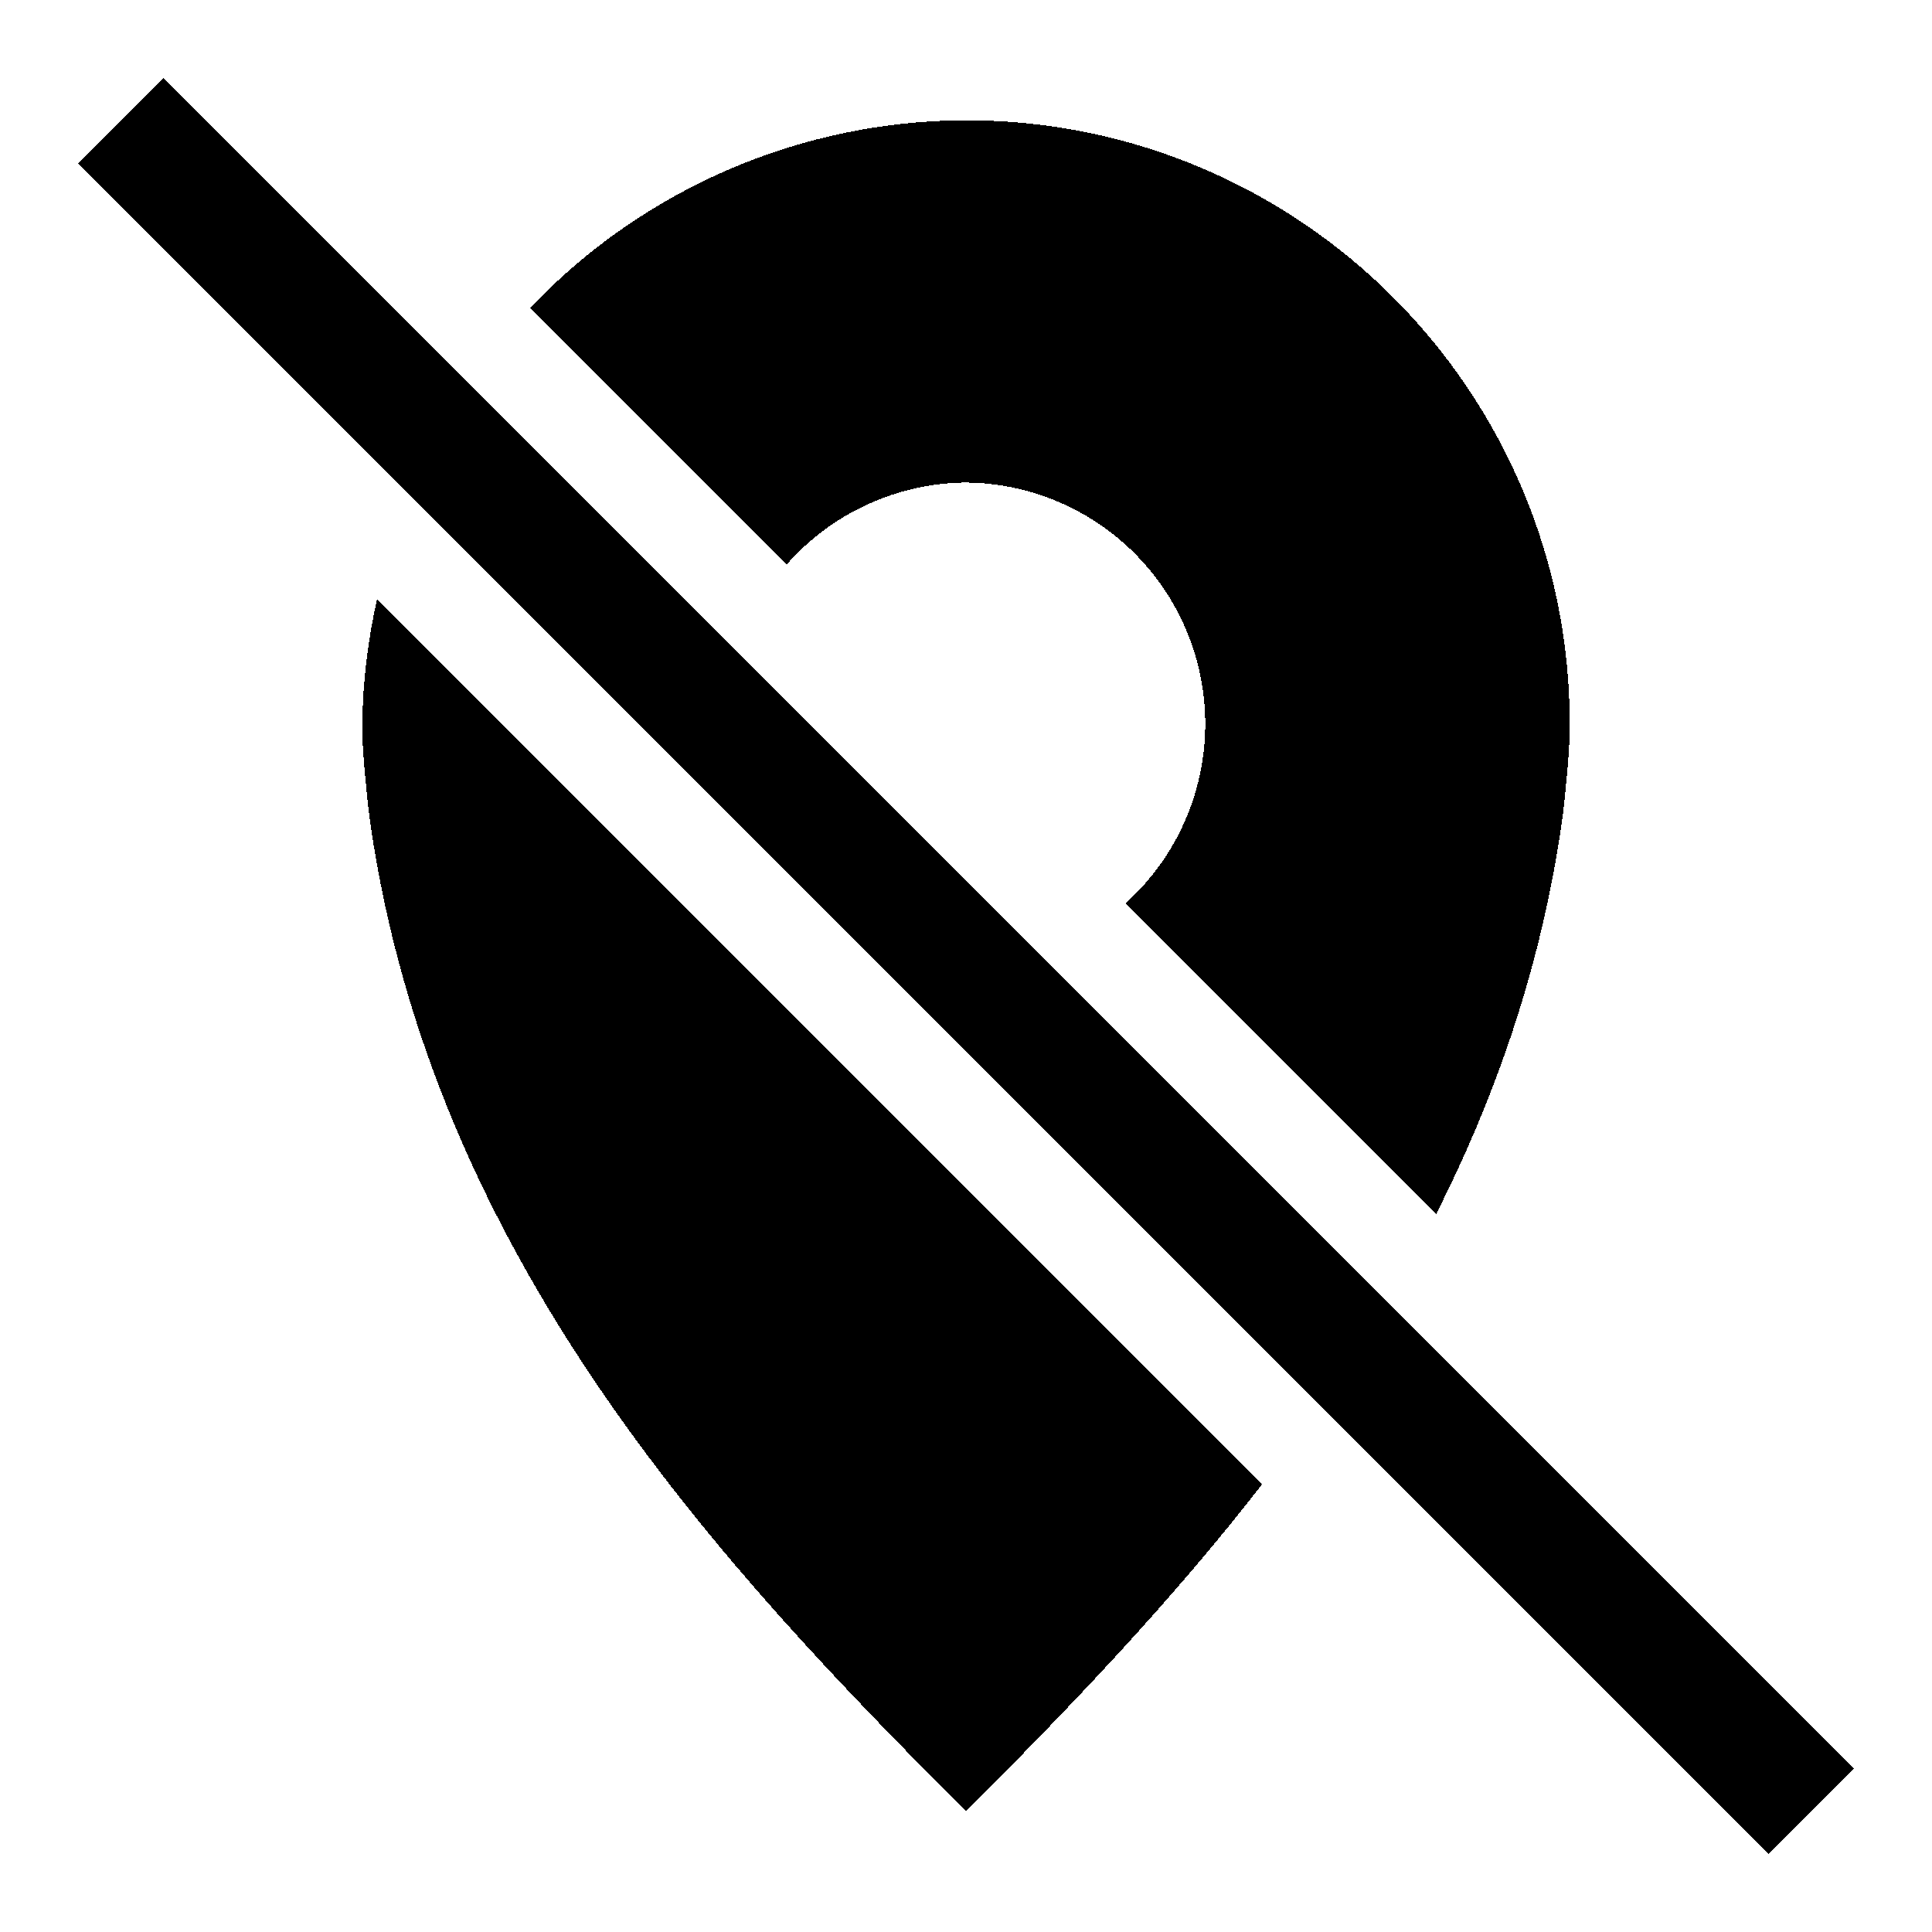
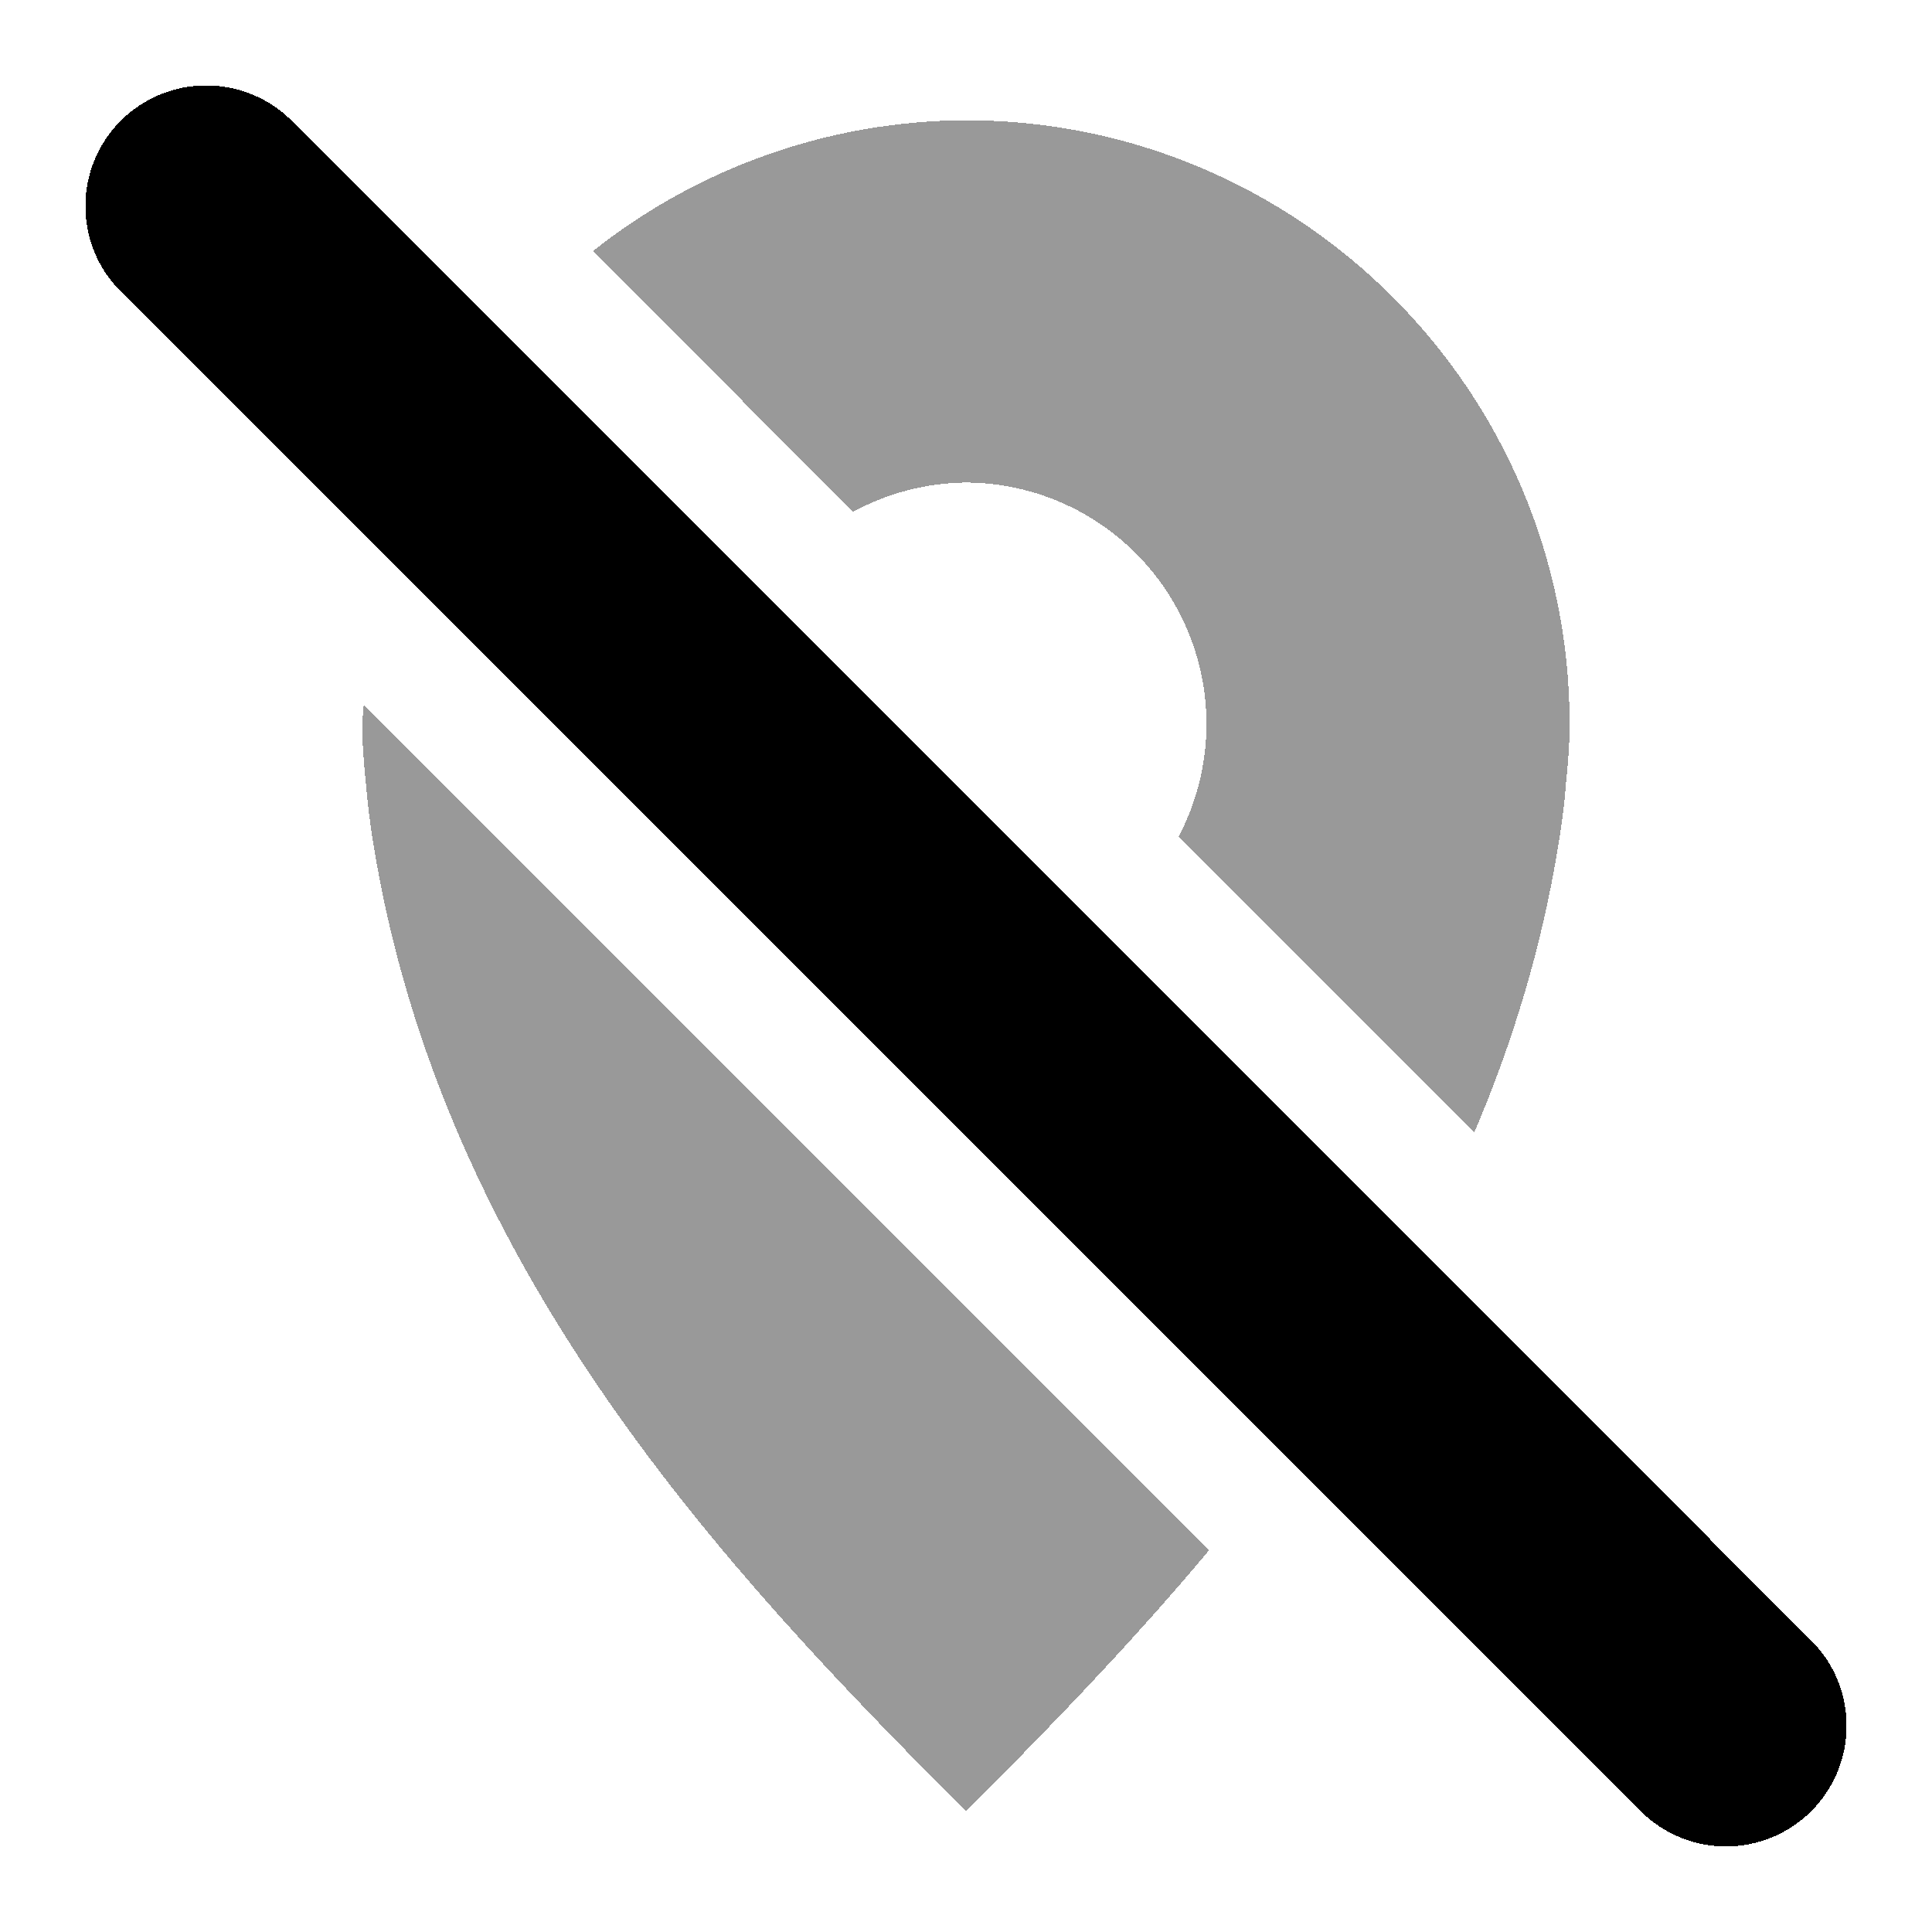
<svg xmlns="http://www.w3.org/2000/svg" xmlns:xlink="http://www.w3.org/1999/xlink" width="16" height="16" id="svg2" version="1.1" shape-rendering="crispEdges">
  <defs id="defs4">
    <linearGradient id="linearGradient5306">
      <stop style="stop-color:#ffffff;stop-opacity:0.099;" offset="0" id="stop5308" />
      <stop style="stop-color:#ffffff;stop-opacity:0;" offset="1" id="stop5310" />
    </linearGradient>
    <linearGradient id="linearGradient5290">
      <stop style="stop-color:#00ffff;stop-opacity:0.098;" offset="0" id="stop5292" />
      <stop id="stop6740" offset="0.5" style="stop-color:#00ff7f;stop-opacity:0.047;" />
      <stop style="stop-color:#00ff00;stop-opacity:0;" offset="1" id="stop5294" />
    </linearGradient>
    <linearGradient id="linearGradient5188">
      <stop style="stop-color:#64b5f6;stop-opacity:0.247;" offset="0" id="stop5198" />
      <stop style="stop-color:#64b5f6;stop-opacity:0;" offset="1" id="stop5192" />
    </linearGradient>
    <linearGradient id="linearGradient3975">
      <stop style="stop-color:#ff5555;stop-opacity:1;" offset="0" id="stop3977" />
    </linearGradient>
    <linearGradient id="linearGradient3969">
      <stop style="stop-color:#87cdde;stop-opacity:1;" offset="0" id="stop3971" />
    </linearGradient>
    <filter id="filter3945" x="0" y="6" width="1.2" style="color-interpolation-filters:sRGB">
      <feDiffuseLighting id="feDiffuseLighting3947" lighting-color="#fdfdfd" surfaceScale="121.495" diffuseConstant="28.448" />
    </filter>
    <filter id="filter3979" style="color-interpolation-filters:sRGB">
      <feFlood flood-opacity="0.2" flood-color="rgb(0,0,0)" result="flood" id="feFlood3981" />
      <feComposite in="flood" in2="SourceGraphic" operator="in" result="composite1" id="feComposite3983" />
      <feGaussianBlur stdDeviation="6" result="blur" id="feGaussianBlur3985" />
      <feOffset dx="0" dy="6" result="offset" id="feOffset3987" />
      <feComposite in="SourceGraphic" in2="offset" operator="over" result="fbSourceGraphic" id="feComposite3989" />
      <feColorMatrix result="fbSourceGraphicAlpha" in="fbSourceGraphic" values="0 0 0 -1 0 0 0 0 -1 0 0 0 0 -1 0 0 0 0 1 0" id="feColorMatrix3991" />
      <feFlood id="feFlood3993" flood-opacity="0.2" flood-color="rgb(0,0,0)" result="flood" in="fbSourceGraphic" />
      <feComposite id="feComposite3995" in2="fbSourceGraphic" in="flood" operator="in" result="composite1" />
      <feGaussianBlur id="feGaussianBlur3997" stdDeviation="6" result="blur" />
      <feOffset id="feOffset3999" dx="0" dy="6" result="offset" />
      <feComposite id="feComposite4001" in2="offset" in="fbSourceGraphic" operator="over" result="composite2" />
    </filter>
    <filter style="color-interpolation-filters:sRGB" id="filter3876">
      <feFlood flood-opacity="0.2" flood-color="rgb(0,0,0)" result="flood" id="feFlood3878" />
      <feComposite in="flood" in2="SourceGraphic" operator="in" result="composite1" id="feComposite3880" />
      <feGaussianBlur stdDeviation="6" result="blur" id="feGaussianBlur3882" />
      <feOffset dx="0" dy="6" result="offset" id="feOffset3884" />
      <feComposite in="SourceGraphic" in2="offset" operator="over" result="fbSourceGraphic" id="feComposite3886" />
      <feColorMatrix result="fbSourceGraphicAlpha" in="fbSourceGraphic" values="0 0 0 -1 0 0 0 0 -1 0 0 0 0 -1 0 0 0 0 1 0" id="feColorMatrix3888" />
      <feFlood id="feFlood3890" flood-opacity="0.397" flood-color="rgb(0,0,0)" result="flood" in="fbSourceGraphic" />
      <feComposite id="feComposite3892" in2="fbSourceGraphic" in="flood" operator="in" result="composite1" />
      <feGaussianBlur id="feGaussianBlur3894" stdDeviation="19.2" result="blur" />
      <feOffset id="feOffset3896" dx="0" dy="6" result="offset" />
      <feComposite id="feComposite3898" in2="offset" in="fbSourceGraphic" operator="over" result="fbSourceGraphic" />
      <feColorMatrix result="fbSourceGraphicAlpha" in="fbSourceGraphic" values="0 0 0 -1 0 0 0 0 -1 0 0 0 0 -1 0 0 0 0 1 0" id="feColorMatrix3900" />
      <feFlood id="feFlood3902" flood-opacity="0.8" flood-color="rgb(0,0,0)" result="flood" in="fbSourceGraphic" />
      <feComposite id="feComposite3904" in2="fbSourceGraphic" in="flood" operator="in" result="composite1" />
      <feGaussianBlur id="feGaussianBlur3906" stdDeviation="19.2" result="blur" />
      <feOffset id="feOffset3908" dx="0" dy="6" result="offset" />
      <feComposite id="feComposite3910" in2="offset" in="fbSourceGraphic" operator="over" result="fbSourceGraphic" />
      <feColorMatrix result="fbSourceGraphicAlpha" in="fbSourceGraphic" values="0 0 0 -1 0 0 0 0 -1 0 0 0 0 -1 0 0 0 0 1 0" id="feColorMatrix3912" />
      <feFlood id="feFlood3914" flood-opacity="0.8" flood-color="rgb(0,0,0)" result="flood" in="fbSourceGraphic" />
      <feComposite id="feComposite3916" in2="fbSourceGraphic" in="flood" operator="in" result="composite1" />
      <feGaussianBlur id="feGaussianBlur3918" stdDeviation="26.1" result="blur" />
      <feOffset id="feOffset3920" dx="0" dy="6" result="offset" />
      <feComposite id="feComposite3922" in2="offset" in="fbSourceGraphic" operator="over" result="fbSourceGraphic" />
      <feColorMatrix result="fbSourceGraphicAlpha" in="fbSourceGraphic" values="0 0 0 -1 0 0 0 0 -1 0 0 0 0 -1 0 0 0 0 1 0" id="feColorMatrix3924" />
      <feFlood id="feFlood3926" flood-opacity="0.8" flood-color="rgb(0,0,0)" result="flood" in="fbSourceGraphic" />
      <feComposite id="feComposite3928" in2="fbSourceGraphic" in="flood" operator="in" result="composite1" />
      <feGaussianBlur id="feGaussianBlur3930" stdDeviation="35.7" result="blur" />
      <feOffset id="feOffset3932" dx="0" dy="6" result="offset" />
      <feComposite id="feComposite3934" in2="offset" in="fbSourceGraphic" operator="over" result="fbSourceGraphic" />
      <feColorMatrix result="fbSourceGraphicAlpha" in="fbSourceGraphic" values="0 0 0 -1 0 0 0 0 -1 0 0 0 0 -1 0 0 0 0 1 0" id="feColorMatrix3936" />
      <feFlood id="feFlood3938" flood-opacity="0.8" flood-color="rgb(0,0,0)" result="flood" in="fbSourceGraphic" />
      <feComposite id="feComposite3940" in2="fbSourceGraphic" in="flood" operator="in" result="composite1" />
      <feGaussianBlur id="feGaussianBlur3942" stdDeviation="6" result="blur" />
      <feOffset id="feOffset3944" dx="0" dy="6" result="offset" />
      <feComposite id="feComposite3946" in2="offset" in="fbSourceGraphic" operator="over" result="fbSourceGraphic" />
      <feColorMatrix result="fbSourceGraphicAlpha" in="fbSourceGraphic" values="0 0 0 -1 0 0 0 0 -1 0 0 0 0 -1 0 0 0 0 1 0" id="feColorMatrix3948" />
      <feFlood id="feFlood3950" flood-opacity="0.8" flood-color="rgb(0,0,0)" result="flood" in="fbSourceGraphic" />
      <feComposite id="feComposite3952" in2="fbSourceGraphic" in="flood" operator="in" result="composite1" />
      <feGaussianBlur id="feGaussianBlur3954" stdDeviation="21.7" result="blur" />
      <feOffset id="feOffset3956" dx="0" dy="6" result="offset" />
      <feComposite id="feComposite3958" in2="offset" in="fbSourceGraphic" operator="over" result="fbSourceGraphic" />
      <feColorMatrix result="fbSourceGraphicAlpha" in="fbSourceGraphic" values="0 0 0 -1 0 0 0 0 -1 0 0 0 0 -1 0 0 0 0 1 0" id="feColorMatrix3960" />
      <feFlood id="feFlood3962" flood-opacity="0.8" flood-color="rgb(0,0,0)" result="flood" in="fbSourceGraphic" />
      <feComposite id="feComposite3964" in2="fbSourceGraphic" in="flood" operator="in" result="composite1" />
      <feGaussianBlur id="feGaussianBlur3966" stdDeviation="21.7" result="blur" />
      <feOffset id="feOffset3968" dx="0" dy="1.9" result="offset" />
      <feComposite id="feComposite3970" in2="offset" in="fbSourceGraphic" operator="over" result="fbSourceGraphic" />
      <feColorMatrix result="fbSourceGraphicAlpha" in="fbSourceGraphic" values="0 0 0 -1 0 0 0 0 -1 0 0 0 0 -1 0 0 0 0 1 0" id="feColorMatrix3972" />
      <feFlood id="feFlood3974" flood-opacity="0.8" flood-color="rgb(0,0,0)" result="flood" in="fbSourceGraphic" />
      <feComposite id="feComposite3976" in2="fbSourceGraphic" in="flood" operator="in" result="composite1" />
      <feGaussianBlur id="feGaussianBlur3978" stdDeviation="21.7" result="blur" />
      <feOffset id="feOffset3980" dx="3.6" dy="1.9" result="offset" />
      <feComposite id="feComposite3982" in2="offset" in="fbSourceGraphic" operator="over" result="fbSourceGraphic" />
      <feColorMatrix result="fbSourceGraphicAlpha" in="fbSourceGraphic" values="0 0 0 -1 0 0 0 0 -1 0 0 0 0 -1 0 0 0 0 1 0" id="feColorMatrix3984" />
      <feFlood id="feFlood3986" flood-opacity="0.8" flood-color="rgb(0,0,0)" result="flood" in="fbSourceGraphic" />
      <feComposite id="feComposite3988" in2="fbSourceGraphic" in="flood" operator="in" result="composite1" />
      <feGaussianBlur id="feGaussianBlur3990" stdDeviation="21.7" result="blur" />
      <feOffset id="feOffset3992" dx="9.6" dy="1.9" result="offset" />
      <feComposite id="feComposite3994" in2="offset" in="fbSourceGraphic" operator="over" result="fbSourceGraphic" />
      <feColorMatrix result="fbSourceGraphicAlpha" in="fbSourceGraphic" values="0 0 0 -1 0 0 0 0 -1 0 0 0 0 -1 0 0 0 0 1 0" id="feColorMatrix3996" />
      <feFlood id="feFlood3998" flood-opacity="0.8" flood-color="rgb(0,0,0)" result="flood" in="fbSourceGraphic" />
      <feComposite id="feComposite4000" in2="fbSourceGraphic" in="flood" operator="in" result="composite1" />
      <feGaussianBlur id="feGaussianBlur4002" stdDeviation="21.7" result="blur" />
      <feOffset id="feOffset4004" dx="1.2" dy="1.9" result="offset" />
      <feComposite id="feComposite4006" in2="offset" in="fbSourceGraphic" operator="over" result="fbSourceGraphic" />
      <feColorMatrix result="fbSourceGraphicAlpha" in="fbSourceGraphic" values="0 0 0 -1 0 0 0 0 -1 0 0 0 0 -1 0 0 0 0 1 0" id="feColorMatrix4008" />
      <feFlood id="feFlood4010" flood-opacity="0.8" flood-color="rgb(0,0,0)" result="flood" in="fbSourceGraphic" />
      <feComposite id="feComposite4012" in2="fbSourceGraphic" in="flood" operator="in" result="composite1" />
      <feGaussianBlur id="feGaussianBlur4014" stdDeviation="21.7" result="blur" />
      <feOffset id="feOffset4016" dx="-1.4" dy="1.9" result="offset" />
      <feComposite id="feComposite4018" in2="offset" in="fbSourceGraphic" operator="over" result="fbSourceGraphic" />
      <feColorMatrix result="fbSourceGraphicAlpha" in="fbSourceGraphic" values="0 0 0 -1 0 0 0 0 -1 0 0 0 0 -1 0 0 0 0 1 0" id="feColorMatrix4020" />
      <feFlood id="feFlood4022" flood-opacity="0.8" flood-color="rgb(0,0,0)" result="flood" in="fbSourceGraphic" />
      <feComposite id="feComposite4024" in2="fbSourceGraphic" in="flood" operator="in" result="composite1" />
      <feGaussianBlur id="feGaussianBlur4026" stdDeviation="21.7" result="blur" />
      <feOffset id="feOffset4028" dx="0.3" dy="1.9" result="offset" />
      <feComposite id="feComposite4030" in2="offset" in="fbSourceGraphic" operator="over" result="fbSourceGraphic" />
      <feColorMatrix result="fbSourceGraphicAlpha" in="fbSourceGraphic" values="0 0 0 -1 0 0 0 0 -1 0 0 0 0 -1 0 0 0 0 1 0" id="feColorMatrix4032" />
      <feFlood id="feFlood4034" flood-opacity="0.8" flood-color="rgb(0,0,0)" result="flood" in="fbSourceGraphic" />
      <feComposite id="feComposite4036" in2="fbSourceGraphic" in="flood" operator="in" result="composite1" />
      <feGaussianBlur id="feGaussianBlur4038" stdDeviation="21.7" result="blur" />
      <feOffset id="feOffset4040" dx="-8.04912e-16" dy="1.9" result="offset" />
      <feComposite id="feComposite4042" in2="offset" in="fbSourceGraphic" operator="over" result="fbSourceGraphic" />
      <feColorMatrix result="fbSourceGraphicAlpha" in="fbSourceGraphic" values="0 0 0 -1 0 0 0 0 -1 0 0 0 0 -1 0 0 0 0 1 0" id="feColorMatrix4044" />
      <feFlood id="feFlood4046" flood-opacity="0.8" flood-color="rgb(0,0,0)" result="flood" in="fbSourceGraphic" />
      <feComposite id="feComposite4048" in2="fbSourceGraphic" in="flood" operator="in" result="composite1" />
      <feGaussianBlur id="feGaussianBlur4050" stdDeviation="21.7" result="blur" />
      <feOffset id="feOffset4052" dx="-8.04912e-16" dy="3.6" result="offset" />
      <feComposite id="feComposite4054" in2="offset" in="fbSourceGraphic" operator="over" result="fbSourceGraphic" />
      <feColorMatrix result="fbSourceGraphicAlpha" in="fbSourceGraphic" values="0 0 0 -1 0 0 0 0 -1 0 0 0 0 -1 0 0 0 0 1 0" id="feColorMatrix4056" />
      <feFlood id="feFlood4058" flood-opacity="0.8" flood-color="rgb(0,0,0)" result="flood" in="fbSourceGraphic" />
      <feComposite id="feComposite4060" in2="fbSourceGraphic" in="flood" operator="in" result="composite1" />
      <feGaussianBlur id="feGaussianBlur4062" stdDeviation="6" result="blur" />
      <feOffset id="feOffset4064" dx="-8.04912e-16" dy="3.6" result="offset" />
      <feComposite id="feComposite4066" in2="offset" in="fbSourceGraphic" operator="over" result="fbSourceGraphic" />
      <feColorMatrix result="fbSourceGraphicAlpha" in="fbSourceGraphic" values="0 0 0 -1 0 0 0 0 -1 0 0 0 0 -1 0 0 0 0 1 0" id="feColorMatrix4080" />
      <feFlood id="feFlood4082" flood-opacity="0.8" flood-color="rgb(0,0,0)" result="flood" in="fbSourceGraphic" />
      <feComposite id="feComposite4084" in2="fbSourceGraphic" in="flood" operator="in" result="composite1" />
      <feGaussianBlur id="feGaussianBlur4086" stdDeviation="6" result="blur" />
      <feOffset id="feOffset4088" dx="-8.04912e-16" dy="3.6" result="offset" />
      <feComposite id="feComposite4090" in2="offset" in="fbSourceGraphic" operator="over" result="fbSourceGraphic" />
      <feColorMatrix result="fbSourceGraphicAlpha" in="fbSourceGraphic" values="0 0 0 -1 0 0 0 0 -1 0 0 0 0 -1 0 0 0 0 1 0" id="feColorMatrix4092" />
      <feFlood id="feFlood4094" flood-opacity="0.8" flood-color="rgb(0,0,0)" result="flood" in="fbSourceGraphic" />
      <feComposite id="feComposite4096" in2="fbSourceGraphic" in="flood" operator="in" result="composite1" />
      <feGaussianBlur id="feGaussianBlur4098" stdDeviation="6" result="blur" />
      <feOffset id="feOffset4100" dx="-8.04912e-16" dy="7.7" result="offset" />
      <feComposite id="feComposite4102" in2="offset" in="fbSourceGraphic" operator="over" result="fbSourceGraphic" />
      <feColorMatrix result="fbSourceGraphicAlpha" in="fbSourceGraphic" values="0 0 0 -1 0 0 0 0 -1 0 0 0 0 -1 0 0 0 0 1 0" id="feColorMatrix4104" />
      <feFlood id="feFlood4106" flood-opacity="0.8" flood-color="rgb(0,0,0)" result="flood" in="fbSourceGraphic" />
      <feComposite id="feComposite4108" in2="fbSourceGraphic" in="flood" operator="in" result="composite1" />
      <feGaussianBlur id="feGaussianBlur4110" stdDeviation="6" result="blur" />
      <feOffset id="feOffset4112" dx="-8.04912e-16" dy="11.6" result="offset" />
      <feComposite id="feComposite4114" in2="offset" in="fbSourceGraphic" operator="over" result="fbSourceGraphic" />
      <feColorMatrix result="fbSourceGraphicAlpha" in="fbSourceGraphic" values="0 0 0 -1 0 0 0 0 -1 0 0 0 0 -1 0 0 0 0 1 0" id="feColorMatrix4116" />
      <feFlood id="feFlood4118" flood-opacity="0.5" flood-color="rgb(0,0,0)" result="flood" in="fbSourceGraphic" />
      <feComposite id="feComposite4120" in2="fbSourceGraphic" in="flood" operator="in" result="composite1" />
      <feGaussianBlur id="feGaussianBlur4122" stdDeviation="6" result="blur" />
      <feOffset id="feOffset4124" dx="-8.04912e-16" dy="11.6" result="offset" />
      <feComposite id="feComposite4126" in2="offset" in="fbSourceGraphic" operator="over" result="fbSourceGraphic" />
      <feColorMatrix result="fbSourceGraphicAlpha" in="fbSourceGraphic" values="0 0 0 -1 0 0 0 0 -1 0 0 0 0 -1 0 0 0 0 1 0" id="feColorMatrix4128" />
      <feFlood id="feFlood4130" flood-opacity="0.3" flood-color="rgb(0,0,0)" result="flood" in="fbSourceGraphic" />
      <feComposite id="feComposite4132" in2="fbSourceGraphic" in="flood" operator="in" result="composite1" />
      <feGaussianBlur id="feGaussianBlur4134" stdDeviation="6" result="blur" />
      <feOffset id="feOffset4136" dx="-8.04912e-16" dy="11.6" result="offset" />
      <feComposite id="feComposite4138" in2="offset" in="fbSourceGraphic" operator="over" result="fbSourceGraphic" />
      <feColorMatrix result="fbSourceGraphicAlpha" in="fbSourceGraphic" values="0 0 0 -1 0 0 0 0 -1 0 0 0 0 -1 0 0 0 0 1 0" id="feColorMatrix4140" />
      <feFlood id="feFlood4142" flood-opacity="0.2" flood-color="rgb(0,0,0)" result="flood" in="fbSourceGraphic" />
      <feComposite id="feComposite4144" in2="fbSourceGraphic" in="flood" operator="in" result="composite1" />
      <feGaussianBlur id="feGaussianBlur4146" stdDeviation="6" result="blur" />
      <feOffset id="feOffset4148" dx="-8.04912e-16" dy="11.6" result="offset" />
      <feComposite id="feComposite4150" in2="offset" in="fbSourceGraphic" operator="over" result="fbSourceGraphic" />
      <feColorMatrix result="fbSourceGraphicAlpha" in="fbSourceGraphic" values="0 0 0 -1 0 0 0 0 -1 0 0 0 0 -1 0 0 0 0 1 0" id="feColorMatrix4152" />
      <feFlood id="feFlood4154" flood-opacity="0.2" flood-color="rgb(0,0,0)" result="flood" in="fbSourceGraphic" />
      <feComposite id="feComposite4156" in2="fbSourceGraphic" in="flood" operator="in" result="composite1" />
      <feGaussianBlur id="feGaussianBlur4158" stdDeviation="6" result="blur" />
      <feOffset id="feOffset4160" dx="-8.04912e-16" dy="11.6" result="offset" />
      <feComposite id="feComposite4162" in2="offset" in="fbSourceGraphic" operator="over" result="fbSourceGraphic" />
      <feColorMatrix result="fbSourceGraphicAlpha" in="fbSourceGraphic" values="0 0 0 -1 0 0 0 0 -1 0 0 0 0 -1 0 0 0 0 1 0" id="feColorMatrix4164" />
      <feFlood id="feFlood4166" flood-opacity="0.2" flood-color="rgb(0,0,0)" result="flood" in="fbSourceGraphic" />
      <feComposite id="feComposite4168" in2="fbSourceGraphic" in="flood" operator="in" result="composite1" />
      <feGaussianBlur id="feGaussianBlur4170" stdDeviation="6" result="blur" />
      <feOffset id="feOffset4172" dx="-8.04912e-16" dy="6" result="offset" />
      <feComposite id="feComposite4174" in2="offset" in="fbSourceGraphic" operator="over" result="composite2" />
    </filter>
    <filter id="filter4522" style="color-interpolation-filters:sRGB">
      <feGaussianBlur stdDeviation="3" id="feGaussianBlur4524" />
      <feColorMatrix result="fbSourceGraphic" values="1 0 0 0 0 0 1 0 0 0 0 0 1 0 0 0 0 0 6 -2.5 " id="feColorMatrix4526" />
    </filter>
    <filter id="filter4576" style="color-interpolation-filters:sRGB">
      <feGaussianBlur stdDeviation="3" id="feGaussianBlur4578" />
      <feColorMatrix result="fbSourceGraphic" values="1 0 0 0 0 0 1 0 0 0 0 0 1 0 0 0 0 0 6 -2.5 " id="feColorMatrix4580" />
    </filter>
    <filter id="filter4576-0" style="color-interpolation-filters:sRGB">
      <feGaussianBlur stdDeviation="3" id="feGaussianBlur4578-8" />
      <feColorMatrix result="fbSourceGraphic" values="1 0 0 0 0 0 1 0 0 0 0 0 1 0 0 0 0 0 6 -2.5 " id="feColorMatrix4580-0" />
    </filter>
    <filter id="filter4576-0-0" style="color-interpolation-filters:sRGB">
      <feGaussianBlur stdDeviation="3" id="feGaussianBlur4578-8-5" />
      <feColorMatrix result="fbSourceGraphic" values="1 0 0 0 0 0 1 0 0 0 0 0 1 0 0 0 0 0 6 -2.5 " id="feColorMatrix4580-0-2" />
    </filter>
    <filter id="filter4576-0-0-4" style="color-interpolation-filters:sRGB">
      <feGaussianBlur stdDeviation="3" id="feGaussianBlur4578-8-5-2" />
      <feColorMatrix result="fbSourceGraphic" values="1 0 0 0 0 0 1 0 0 0 0 0 1 0 0 0 0 0 6 -2.5 " id="feColorMatrix4580-0-2-7" />
    </filter>
    <radialGradient xlink:href="#linearGradient5306" id="radialGradient5296" cx="9" cy="1032.112" fx="9" fy="1032.112" r="10.125" gradientUnits="userSpaceOnUse" gradientTransform="matrix(1.944444,0,0,1.944447,-13.5625,-977.5881)" />
    <linearGradient xlink:href="#linearGradient5306" id="linearGradient5312" x1="-15.75" y1="1029.3" x2="23.625" y2="1029.3" gradientUnits="userSpaceOnUse" />
    <linearGradient id="linearGradient3783-1">
      <stop id="stop3785-2" offset="0" style="stop-color:#1e94d3;stop-opacity:1;" />
      <stop style="stop-color:#1e94d3;stop-opacity:1;" offset="1" id="stop3803-6" />
    </linearGradient>
    <linearGradient gradientUnits="userSpaceOnUse" y2="50" x2="30" y1="90" x1="-10" id="linearGradient3827-7" xlink:href="#linearGradient3783-1" />
    <linearGradient gradientUnits="userSpaceOnUse" y2="50" x2="30" y1="90" x1="-10" id="linearGradient3827" xlink:href="#linearGradient3783" />
    <linearGradient id="linearGradient3783">
      <stop id="stop3785" offset="0" style="stop-color:#1e94d3;stop-opacity:1;" />
      <stop style="stop-color:#1e94d3;stop-opacity:1;" offset="1" id="stop3803" />
    </linearGradient>
    <linearGradient id="linearGradient3821">
      <stop id="stop3823" offset="0" style="stop-color:#37aee2;stop-opacity:1;" />
      <stop id="stop3825" offset="1" style="stop-color:#1e96c8;stop-opacity:1;" />
    </linearGradient>
    <linearGradient id="linearGradient3829">
      <stop style="stop-color:#1f96d4;stop-opacity:1;" offset="0" id="stop3831" />
      <stop style="stop-color:#37aee2;stop-opacity:1;" offset="1" id="stop3833" />
    </linearGradient>
    <linearGradient id="linearGradient3877">
      <stop id="stop3879" offset="0" style="stop-color:#eff7fc;stop-opacity:1;" />
      <stop id="stop3881" offset="1" style="stop-color:#ffffff;stop-opacity:1;" />
    </linearGradient>
    <linearGradient id="linearGradient3689">
      <stop id="stop3691" offset="0" style="stop-color:#f68000;stop-opacity:1;" />
      <stop id="stop3693" offset="1" style="stop-color:#fd9800;stop-opacity:1;" />
    </linearGradient>
    <linearGradient id="linearGradient3675">
      <stop id="stop3677" offset="0" style="stop-color:#ffb900;stop-opacity:1;" />
      <stop id="stop3679" offset="1" style="stop-color:#ffd76b;stop-opacity:1;" />
    </linearGradient>
    <linearGradient y2="463.262" x2="412.23" y1="461.921" x1="-113.893" gradientUnits="userSpaceOnUse" id="linearGradient3840" xlink:href="#linearGradient3675" />
    <linearGradient id="linearGradient3634">
      <stop style="stop-color:#7a8288;stop-opacity:1;" offset="0" id="stop3636" />
      <stop id="stop3638" offset="0.076" style="stop-color:#9fa3a7;stop-opacity:1;" />
      <stop style="stop-color:#7d858b;stop-opacity:1;" offset="1" id="stop3640" />
    </linearGradient>
    <linearGradient y2="12.703" x2="151.346" y1="-0.642" x1="107.209" gradientTransform="matrix(0.2822222,0,0,0.2822222,-0.1398399,-0.01181449)" gradientUnits="userSpaceOnUse" id="linearGradient3838" xlink:href="#linearGradient3634" />
    <linearGradient id="linearGradient3712">
      <stop id="stop3714" offset="0" style="stop-color:#a1abb2;stop-opacity:1;" />
      <stop style="stop-color:#eaeced;stop-opacity:1;" offset="0.148" id="stop3720" />
      <stop id="stop3716" offset="1" style="stop-color:#c6ccd0;stop-opacity:1;" />
    </linearGradient>
    <linearGradient y2="27.389" x2="164.759" y1="12.641" x1="104.886" gradientUnits="userSpaceOnUse" id="linearGradient3836" xlink:href="#linearGradient3712" />
    <linearGradient id="linearGradient3702">
      <stop id="stop3704" offset="0" style="stop-color:#7a8288;stop-opacity:1;" />
      <stop style="stop-color:#9fa3a7;stop-opacity:1;" offset="0.529" id="stop3710" />
      <stop id="stop3706" offset="1" style="stop-color:#7d858b;stop-opacity:1;" />
    </linearGradient>
    <linearGradient y2="268.415" x2="334.031" y1="252.484" x1="18.875" gradientUnits="userSpaceOnUse" id="linearGradient3834" xlink:href="#linearGradient3702" />
    <linearGradient id="linearGradient3626">
      <stop style="stop-color:#a1abb2;stop-opacity:1;" offset="0" id="stop3628" />
      <stop id="stop3630" offset="0.083" style="stop-color:#eaeced;stop-opacity:1;" />
      <stop style="stop-color:#c6ccd0;stop-opacity:1;" offset="1" id="stop3632" />
    </linearGradient>
    <linearGradient y2="290.7" x2="278.432" y1="228.6" x1="44.104" gradientUnits="userSpaceOnUse" id="linearGradient3832" xlink:href="#linearGradient3626" />
    <linearGradient id="linearGradient3646">
      <stop id="stop3648" offset="0" style="stop-color:#f48200;stop-opacity:0;" />
      <stop style="stop-color:#f48200;stop-opacity:0.728;" offset="0.589" id="stop3654" />
      <stop id="stop3658" offset="0.816" style="stop-color:#cc5f00;stop-opacity:1;" />
      <stop id="stop3650" offset="1" style="stop-color:#a43d00;stop-opacity:1;" />
    </linearGradient>
    <linearGradient y2="55.356" x2="261.622" y1="70.105" x1="115.202" gradientUnits="userSpaceOnUse" id="linearGradient3830" xlink:href="#linearGradient3646" />
    <linearGradient id="linearGradient3668">
      <stop style="stop-color:#9b4400;stop-opacity:1;" offset="0" id="stop3670" />
      <stop style="stop-color:#e56300;stop-opacity:1;" offset="1" id="stop3672" />
    </linearGradient>
    <linearGradient y2="108.988" x2="93.522" y1="102.284" x1="64.751" gradientUnits="userSpaceOnUse" id="linearGradient3828" xlink:href="#linearGradient3668" />
    <linearGradient id="linearGradient3649">
      <stop id="stop3651" offset="0" style="stop-color:#e26400;stop-opacity:1;" />
      <stop id="stop3653" offset="1" style="stop-color:#ffb900;stop-opacity:1;" />
    </linearGradient>
    <linearGradient y2="125.316" x2="44.376" y1="100.342" x1="40.775" gradientTransform="matrix(1,0,0,1.020233,0,-1.423461)" gradientUnits="userSpaceOnUse" id="linearGradient3826" xlink:href="#linearGradient3649" />
    <linearGradient id="linearGradient3689-2">
      <stop id="stop3691-2" offset="0" style="stop-color:#f68000;stop-opacity:1;" />
      <stop id="stop3693-3" offset="1" style="stop-color:#fd9800;stop-opacity:1;" />
    </linearGradient>
    <linearGradient id="linearGradient3675-8">
      <stop id="stop3677-4" offset="0" style="stop-color:#ffb900;stop-opacity:1;" />
      <stop id="stop3679-7" offset="1" style="stop-color:#ffd76b;stop-opacity:1;" />
    </linearGradient>
    <linearGradient y2="463.262" x2="412.23" y1="461.921" x1="-113.893" gradientUnits="userSpaceOnUse" id="linearGradient3840-4" xlink:href="#linearGradient3675-8" />
    <linearGradient id="linearGradient3634-7">
      <stop style="stop-color:#7a8288;stop-opacity:1;" offset="0" id="stop3636-4" />
      <stop id="stop3638-6" offset="0.076" style="stop-color:#9fa3a7;stop-opacity:1;" />
      <stop style="stop-color:#7d858b;stop-opacity:1;" offset="1" id="stop3640-9" />
    </linearGradient>
    <linearGradient y2="12.703" x2="151.346" y1="-0.642" x1="107.209" gradientTransform="matrix(0.2822222,0,0,0.2822222,-0.1398399,-0.01181449)" gradientUnits="userSpaceOnUse" id="linearGradient3838-1" xlink:href="#linearGradient3634-7" />
    <linearGradient id="linearGradient3712-7">
      <stop id="stop3714-7" offset="0" style="stop-color:#a1abb2;stop-opacity:1;" />
      <stop style="stop-color:#eaeced;stop-opacity:1;" offset="0.148" id="stop3720-2" />
      <stop id="stop3716-3" offset="1" style="stop-color:#c6ccd0;stop-opacity:1;" />
    </linearGradient>
    <linearGradient y2="27.389" x2="164.759" y1="12.641" x1="104.886" gradientUnits="userSpaceOnUse" id="linearGradient3836-7" xlink:href="#linearGradient3712-7" />
    <linearGradient id="linearGradient3702-3">
      <stop id="stop3704-5" offset="0" style="stop-color:#7a8288;stop-opacity:1;" />
      <stop style="stop-color:#9fa3a7;stop-opacity:1;" offset="0.529" id="stop3710-4" />
      <stop id="stop3706-4" offset="1" style="stop-color:#7d858b;stop-opacity:1;" />
    </linearGradient>
    <linearGradient y2="268.415" x2="334.031" y1="252.484" x1="18.875" gradientUnits="userSpaceOnUse" id="linearGradient3834-9" xlink:href="#linearGradient3702-3" />
    <linearGradient id="linearGradient3626-6">
      <stop style="stop-color:#a1abb2;stop-opacity:1;" offset="0" id="stop3628-0" />
      <stop id="stop3630-5" offset="0.083" style="stop-color:#eaeced;stop-opacity:1;" />
      <stop style="stop-color:#c6ccd0;stop-opacity:1;" offset="1" id="stop3632-7" />
    </linearGradient>
    <linearGradient y2="290.7" x2="278.432" y1="228.6" x1="44.104" gradientUnits="userSpaceOnUse" id="linearGradient3832-3" xlink:href="#linearGradient3626-6" />
    <linearGradient id="linearGradient3646-6">
      <stop id="stop3648-6" offset="0" style="stop-color:#f48200;stop-opacity:0;" />
      <stop style="stop-color:#f48200;stop-opacity:0.728;" offset="0.589" id="stop3654-6" />
      <stop id="stop3658-4" offset="0.816" style="stop-color:#cc5f00;stop-opacity:1;" />
      <stop id="stop3650-0" offset="1" style="stop-color:#a43d00;stop-opacity:1;" />
    </linearGradient>
    <linearGradient y2="55.356" x2="261.622" y1="70.105" x1="115.202" gradientUnits="userSpaceOnUse" id="linearGradient3830-6" xlink:href="#linearGradient3646-6" />
    <linearGradient id="linearGradient3668-5">
      <stop style="stop-color:#9b4400;stop-opacity:1;" offset="0" id="stop3670-3" />
      <stop style="stop-color:#e56300;stop-opacity:1;" offset="1" id="stop3672-2" />
    </linearGradient>
    <linearGradient y2="108.988" x2="93.522" y1="102.284" x1="64.751" gradientUnits="userSpaceOnUse" id="linearGradient3828-1" xlink:href="#linearGradient3668-5" />
    <linearGradient id="linearGradient3649-3">
      <stop id="stop3651-9" offset="0" style="stop-color:#e26400;stop-opacity:1;" />
      <stop id="stop3653-7" offset="1" style="stop-color:#ffb900;stop-opacity:1;" />
    </linearGradient>
    <linearGradient y2="125.316" x2="44.376" y1="100.342" x1="40.775" gradientTransform="matrix(1,0,0,1.020233,0,-1.423461)" gradientUnits="userSpaceOnUse" id="linearGradient3826-1" xlink:href="#linearGradient3649-3" />
    <linearGradient id="linearGradient2460" y2="44.984" gradientUnits="userSpaceOnUse" x2="19.36" y1="21.031" x1="19.245">
      <stop id="stop3602" style="stop-color:#fafafa;stop-opacity:1;" offset="0" />
      <stop id="stop3604" style="stop-color:#f0f0f0;stop-opacity:1;" offset="1" />
    </linearGradient>
    <linearGradient xlink:href="#linearGradient2460" id="linearGradient3157" gradientUnits="userSpaceOnUse" gradientTransform="matrix(12.10256,0,0,12.10256,-34.46825,-46.18711)" x1="18.93" y1="6.295" x2="19.36" y2="36.644" />
    <linearGradient id="linearGradient5479-2">
      <stop id="stop5481-7" offset="0" style="stop-color:#be5300;stop-opacity:1;" />
      <stop style="stop-color:#f07300;stop-opacity:1" offset="0.763" id="stop5483-4" />
      <stop id="stop5485-2" offset="1" style="stop-color:#e67700;stop-opacity:1;" />
    </linearGradient>
    <linearGradient y2="134.644" x2="128.507" y1="101.118" x1="4.11" gradientTransform="matrix(1.235159,0,0,1.235159,262.2571,326.9873)" gradientUnits="userSpaceOnUse" id="linearGradient3900" xlink:href="#linearGradient5479-2" />
    <linearGradient id="linearGradient5479-6">
      <stop style="stop-color:#be5300;stop-opacity:1;" offset="0" id="stop5481-6" />
      <stop id="stop5483-0" offset="0.763" style="stop-color:#f07300;stop-opacity:1" />
      <stop style="stop-color:#e67700;stop-opacity:1;" offset="1" id="stop5485-5" />
    </linearGradient>
    <linearGradient xlink:href="#linearGradient5479-6" id="linearGradient5467-1" gradientUnits="userSpaceOnUse" gradientTransform="matrix(1.235159,0,0,1.235159,262.2571,326.9873)" x1="4.11" y1="101.118" x2="128.507" y2="134.644" />
    <linearGradient id="linearGradient5447">
      <stop id="stop5451" offset="0" style="stop-color:#e66e00;stop-opacity:1;" />
      <stop style="stop-color:#e67700;stop-opacity:1;" offset="1" id="stop5453" />
    </linearGradient>
    <linearGradient id="linearGradient5479">
      <stop style="stop-color:#be5300;stop-opacity:1;" offset="0" id="stop5481" />
      <stop id="stop5483" offset="0.763" style="stop-color:#f07300;stop-opacity:1" />
      <stop style="stop-color:#e67700;stop-opacity:1;" offset="1" id="stop5485" />
    </linearGradient>
    <linearGradient xlink:href="#linearGradient5479" id="linearGradient5467" gradientUnits="userSpaceOnUse" gradientTransform="matrix(1.235159,0,0,1.235159,262.2571,326.9873)" x1="4.11" y1="101.118" x2="128.507" y2="134.644" />
    <linearGradient gradientTransform="matrix(1.005865,0,0,0.994169,100,0)" gradientUnits="userSpaceOnUse" id="linearGradient3416" y2="7.017" x2="45.448" y1="92.54" x1="45.448">
      <stop offset="0" style="stop-color:#000000;stop-opacity:1" id="stop3418" />
      <stop offset="1" style="stop-color:#000000;stop-opacity:0.588" id="stop3420" />
    </linearGradient>
    <linearGradient xlink:href="#ButtonShadow-0-1-1-5" id="linearGradient5342" gradientUnits="userSpaceOnUse" gradientTransform="matrix(1.007415,0,0,1.007415,-810.4888,593.1369)" x1="1012.513" y1="484.417" x2="1006.808" y2="20.626" />
    <linearGradient gradientTransform="matrix(1.005865,0,0,0.994169,100,0)" gradientUnits="userSpaceOnUse" id="linearGradient3409" y2="7.017" x2="45.448" y1="92.54" x1="45.448">
      <stop offset="0" style="stop-color:#000000;stop-opacity:1" id="stop3411" />
      <stop offset="1" style="stop-color:#000000;stop-opacity:0.588" id="stop3413" />
    </linearGradient>
    <linearGradient gradientTransform="matrix(1.005865,0,0,0.994169,100,0)" gradientUnits="userSpaceOnUse" id="linearGradient3402" y2="7.017" x2="45.448" y1="92.54" x1="45.448">
      <stop offset="0" style="stop-color:#000000;stop-opacity:1" id="stop3404" />
      <stop offset="1" style="stop-color:#000000;stop-opacity:0.588" id="stop3406" />
    </linearGradient>
    <linearGradient gradientTransform="matrix(1.005865,0,0,0.994169,100,0)" gradientUnits="userSpaceOnUse" id="linearGradient3395" y2="7.017" x2="45.448" y1="92.54" x1="45.448">
      <stop offset="0" style="stop-color:#000000;stop-opacity:1" id="stop3397" />
      <stop offset="1" style="stop-color:#000000;stop-opacity:0.588" id="stop3399" />
    </linearGradient>
    <linearGradient gradientTransform="matrix(1.005865,0,0,0.994169,100,0)" gradientUnits="userSpaceOnUse" id="ButtonShadow-0-1-1-5" y2="7.017" x2="45.448" y1="92.54" x1="45.448">
      <stop offset="0" style="stop-color:#000000;stop-opacity:1" id="stop3750-8-9-3-6" />
      <stop offset="1" style="stop-color:#000000;stop-opacity:0.588" id="stop3752-5-6-4-2" />
    </linearGradient>
    <linearGradient id="linearGradient4046">
      <stop offset="0" style="stop-color:#000000;stop-opacity:1;" id="stop4048" />
      <stop offset="1" style="stop-color:#ffffff;stop-opacity:0.2" id="stop4050" />
    </linearGradient>
    <linearGradient id="linearGradient3737">
      <stop offset="0" style="stop-color:#ffffff;stop-opacity:1" id="stop3739" />
      <stop offset="1" style="stop-color:#ffffff;stop-opacity:0" id="stop3741" />
    </linearGradient>
    <linearGradient id="linearGradient4487">
      <stop offset="0" style="stop-color:#000000;stop-opacity:1" id="stop4489" />
      <stop offset="1" style="stop-color:#000000;stop-opacity:0" id="stop4491" />
    </linearGradient>
    <linearGradient y2="251.661" x2="1011.953" y1="476.26" x1="1016.104" gradientTransform="translate(-146.2203,369.0885)" gradientUnits="userSpaceOnUse" id="linearGradient4082" xlink:href="#linearGradient4487" />
    <linearGradient xlink:href="#SVGID_2_" id="linearGradient3803" x1="259.994" y1="44" x2="259.994" y2="464" gradientUnits="userSpaceOnUse" />
    <linearGradient y2="217.459" x2="200.051" y1="185.074" x1="200.051" gradientTransform="matrix(9.257474,0,0,9.257474,-1595.928,-1607.211)" gradientUnits="userSpaceOnUse" id="linearGradient3017" xlink:href="#SVGID_2_" />
    <linearGradient xlink:href="#SVGID_2_" id="linearGradient3021" gradientUnits="userSpaceOnUse" gradientTransform="matrix(13.57763,0,0,13.57763,-2026.162,-2566.71)" x1="200.051" y1="185.074" x2="200.051" y2="217.459" />
    <linearGradient y2="217.459" x2="200.051" y1="185.074" x1="200.051" gradientUnits="userSpaceOnUse" id="SVGID_2_">
      <stop id="stop13" style="stop-color:#61B74A" offset="0" />
      <stop id="stop15" style="stop-color:#449934" offset="1" />
    </linearGradient>
    <radialGradient gradientUnits="userSpaceOnUse" gradientTransform="matrix(1,0,0,1.049991,0,-19.27059)" r="191.619" fy="385.484" fx="558.354" cy="385.484" cx="558.354" id="radialGradient3867" xlink:href="#XMLID_74_-8-1" />
    <linearGradient y2="48.085" x2="78.466" y1="56.301" x1="64.478" gradientUnits="userSpaceOnUse" id="XMLID_74_-8-1">
      <stop id="stop155-3-8" style="stop-color:#ffffff;stop-opacity:1;" offset="0" />
      <stop id="stop157-94-6" style="stop-color:#e6e6e6;stop-opacity:1;" offset="1" />
    </linearGradient>
  </defs>
  <g id="layer2" transform="translate(1.000843,1.0005)">
-     <path id="path2" style="isolation:auto;mix-blend-mode:normal;marker:none;fill:#000000;opacity:1" d="M 8 0.996 A 5 5 0 0 0 4.389 2.551 L 6.514 4.676 A 2 2 0 0 1 8 3.996 A 2 2 0 0 1 9.32 7.482 L 11.893 10.055 C 12.363 9.127 12.724 8.113 12.906 6.996 C 12.933 6.832 12.956 6.663 12.969 6.496 C 12.986 6.328 13 6.168 13 5.996 A 5 5 0 0 0 8 0.996 z M 3.123 4.961 A 5 5 0 0 0 3 5.996 C 3 6.168 3.014 6.328 3.031 6.496 C 3.045 6.663 3.067 6.832 3.094 6.996 C 3.666 10.509 6 13 8 15 C 8.81 14.19 9.673 13.297 10.453 12.291 L 3.123 4.961 z " transform="translate(-1.000843,-1.0005)" />
-     <path style="color:#000000;fill:#000000;-inkscape-stroke:none;paint-order:markers stroke fill" d="M 0.354,-0.354 -0.354,0.354 13.646,14.354 14.354,13.646 Z" id="path4410" />
+     <path id="path2" style="isolation:auto;mix-blend-mode:normal;fill:#000000;marker:none;opacity:0.4" d="M 8,0.996 A 5,5 0 0 0 4.91,2.08 l 2.156,2.158 A 2,2 0 0 1 8,3.996 2,2 0 0 1 9.76,6.93 l 2.449,2.449 c 0.316,-0.739 0.559,-1.531 0.697,-2.383 0.027,-0.164 0.05,-0.333 0.062,-0.5 0.017,-0.168 0.031,-0.328 0.031,-0.5 A 5,5 0 0 0 8,0.996 Z M 3.012,5.84 A 5,5 0 0 0 3,5.996 c 0,0.172 0.014,0.332 0.031,0.5 0.014,0.167 0.035,0.336 0.062,0.5 C 3.666,10.509 6,13 8,15 8.66,14.34 9.355,13.625 10.012,12.84 Z" transform="translate(-1.000843,-1.0005)" />
+     <path style="color:#000000;opacity:1;fill:#000000;stroke-width:2;-inkscape-stroke:none;paint-order:markers stroke fill" d="M 0.706,-0.293 A 1,1 0 0 0 -8.429e-4,-5e-4 a 1,1 0 0 0 0,1.414 L 12.587,13.999 a 1,1 0 0 0 1.412,0 1,1 0 0 0 0,-1.414 L 1.415,-5e-4 A 1,1 0 0 0 0.706,-0.293 Z" id="path1845" />
  </g>
</svg>
